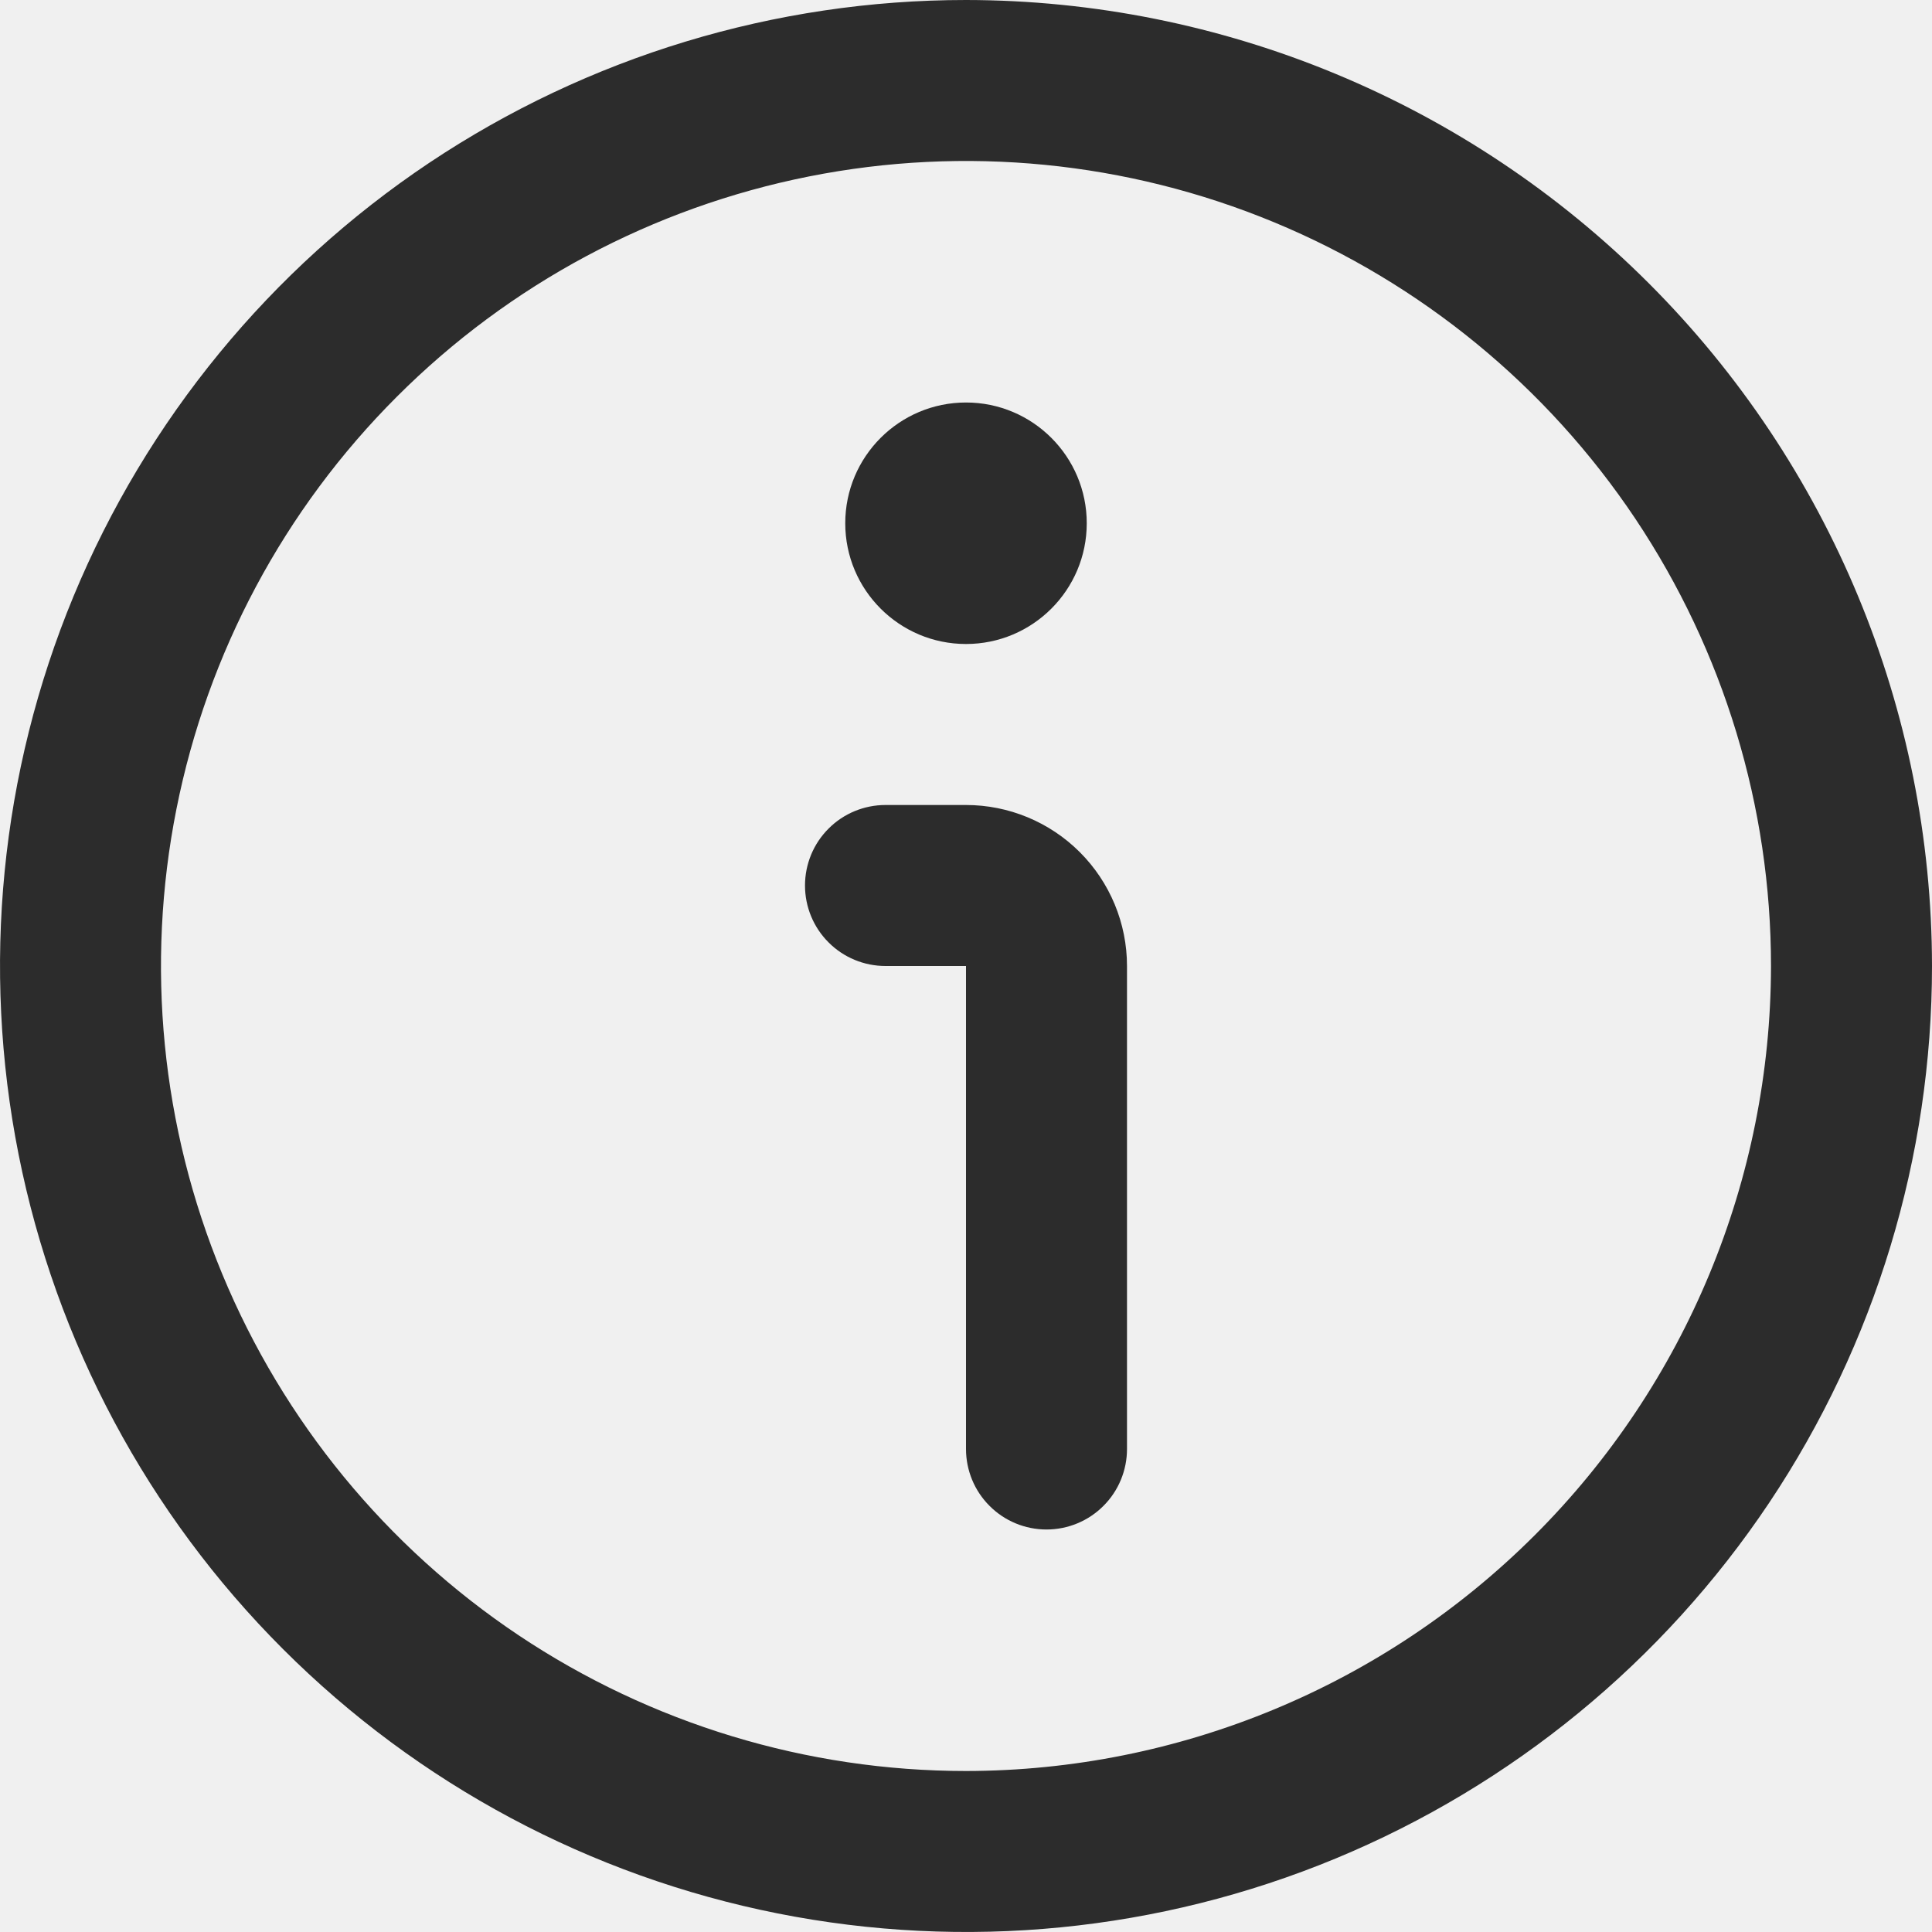
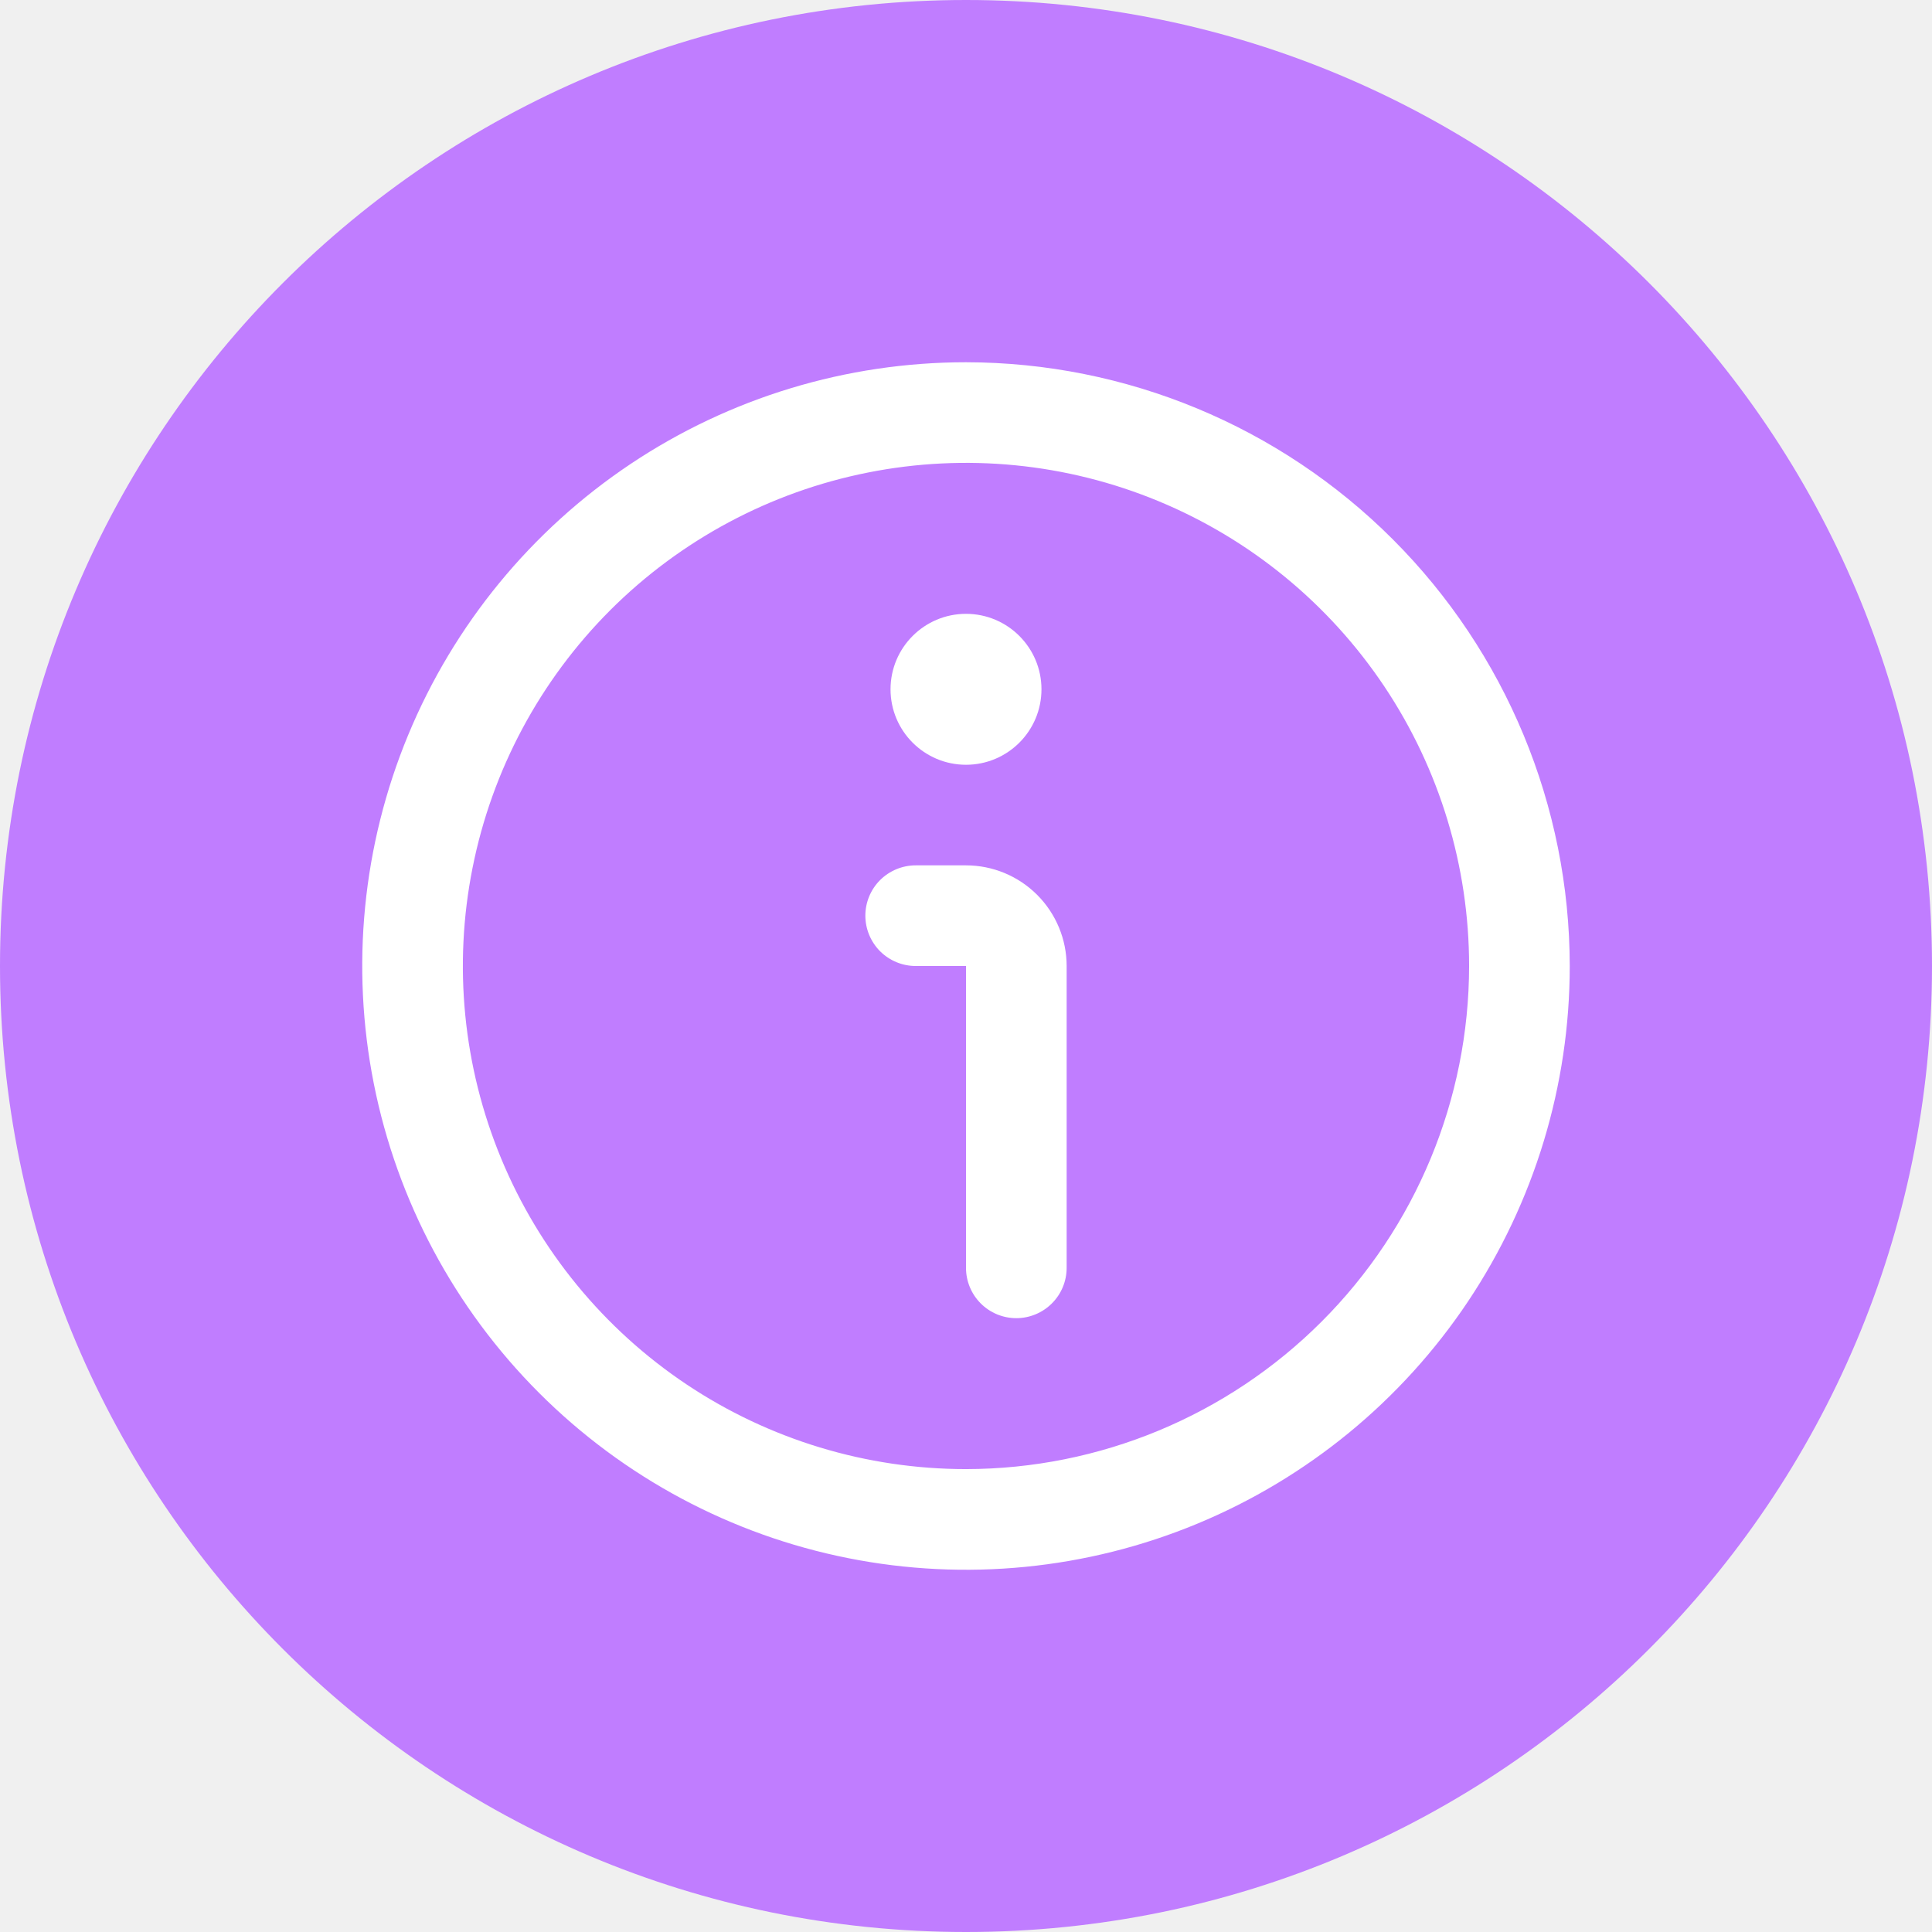
- <svg xmlns="http://www.w3.org/2000/svg" width="24" height="24" viewBox="0 0 24 24" fill="none">
-   <g clip-path="url(#clip0_405_2996)">
-     <path d="M12 0C9.627 0 7.307 0.704 5.333 2.022C3.36 3.341 1.822 5.215 0.913 7.408C0.005 9.601 -0.232 12.013 0.231 14.341C0.694 16.669 1.836 18.807 3.515 20.485C5.193 22.163 7.331 23.306 9.659 23.769C11.987 24.232 14.399 23.995 16.592 23.087C18.785 22.178 20.659 20.64 21.978 18.667C23.296 16.694 24 14.373 24 12C23.997 8.818 22.731 5.768 20.482 3.519C18.232 1.269 15.181 0.003 12 0ZM12 22C10.022 22 8.089 21.413 6.444 20.315C4.8 19.216 3.518 17.654 2.761 15.827C2.004 14 1.806 11.989 2.192 10.049C2.578 8.109 3.53 6.327 4.929 4.929C6.327 3.53 8.109 2.578 10.049 2.192C11.989 1.806 14 2.004 15.827 2.761C17.654 3.518 19.216 4.8 20.315 6.444C21.413 8.089 22 10.022 22 12C21.997 14.651 20.943 17.193 19.068 19.068C17.193 20.943 14.651 21.997 12 22Z" fill="#2C2C2C" />
-     <path d="M12 10H11C10.735 10 10.48 10.105 10.293 10.293C10.105 10.48 10 10.735 10 11C10 11.265 10.105 11.52 10.293 11.707C10.48 11.895 10.735 12 11 12H12V18C12 18.265 12.105 18.52 12.293 18.707C12.48 18.895 12.735 19 13 19C13.265 19 13.52 18.895 13.707 18.707C13.895 18.52 14 18.265 14 18V12C14 11.47 13.789 10.961 13.414 10.586C13.039 10.211 12.53 10 12 10Z" fill="#2C2C2C" />
-     <path d="M12 8C12.828 8 13.5 7.328 13.5 6.5C13.5 5.672 12.828 5 12 5C11.172 5 10.5 5.672 10.5 6.5C10.5 7.328 11.172 8 12 8Z" fill="#2C2C2C" />
+ <svg xmlns="http://www.w3.org/2000/svg" width="32" height="32" viewBox="0 0 32 32" fill="none">
+   <circle cx="16" cy="16" r="16" fill="#C07DFF" />
+   <g clip-path="url(#clip0_1856_3459)">
+     <path d="M16 6C14.022 6 12.089 6.586 10.444 7.685C8.8 8.784 7.518 10.346 6.761 12.173C6.004 14 5.806 16.011 6.192 17.951C6.578 19.891 7.53 21.672 8.929 23.071C10.328 24.47 12.109 25.422 14.049 25.808C15.989 26.194 18 25.996 19.827 25.239C21.654 24.482 23.216 23.2 24.315 21.556C25.413 19.911 26 17.978 26 16C25.997 13.349 24.943 10.807 23.068 8.932C21.193 7.057 18.651 6.003 16 6ZM16 24.333C14.352 24.333 12.741 23.845 11.37 22.929C10 22.013 8.932 20.712 8.301 19.189C7.67 17.666 7.505 15.991 7.827 14.374C8.148 12.758 8.942 11.273 10.107 10.107C11.273 8.942 12.758 8.148 14.374 7.827C15.991 7.505 17.666 7.67 19.189 8.301C20.712 8.932 22.013 10 22.929 11.37C23.845 12.741 24.333 14.352 24.333 16C24.331 18.209 23.452 20.328 21.89 21.89C20.328 23.452 18.209 24.331 16 24.333Z" fill="white" />
+     <path d="M16 14.333H15.167C14.946 14.333 14.734 14.421 14.577 14.577C14.421 14.733 14.333 14.945 14.333 15.166C14.333 15.387 14.421 15.599 14.577 15.756C14.734 15.912 14.946 16 15.167 16H16V21C16 21.221 16.088 21.433 16.244 21.589C16.4 21.745 16.612 21.833 16.833 21.833C17.054 21.833 17.266 21.745 17.422 21.589C17.579 21.433 17.667 21.221 17.667 21V16C17.667 15.558 17.491 15.134 17.178 14.821C16.866 14.509 16.442 14.333 16 14.333Z" fill="white" />
+     <path d="M16 12.667C16.69 12.667 17.25 12.107 17.25 11.417C17.25 10.727 16.69 10.167 16 10.167C15.31 10.167 14.75 10.727 14.75 11.417C14.75 12.107 15.31 12.667 16 12.667Z" fill="white" />
  </g>
  <defs>
-     <clipPath id="clip0_405_2996">
-       <rect width="24" height="24" fill="white" />
+     <clipPath id="clip0_1856_3459">
+       <rect width="20" height="20" fill="white" transform="translate(6 6)" />
    </clipPath>
  </defs>
</svg>
